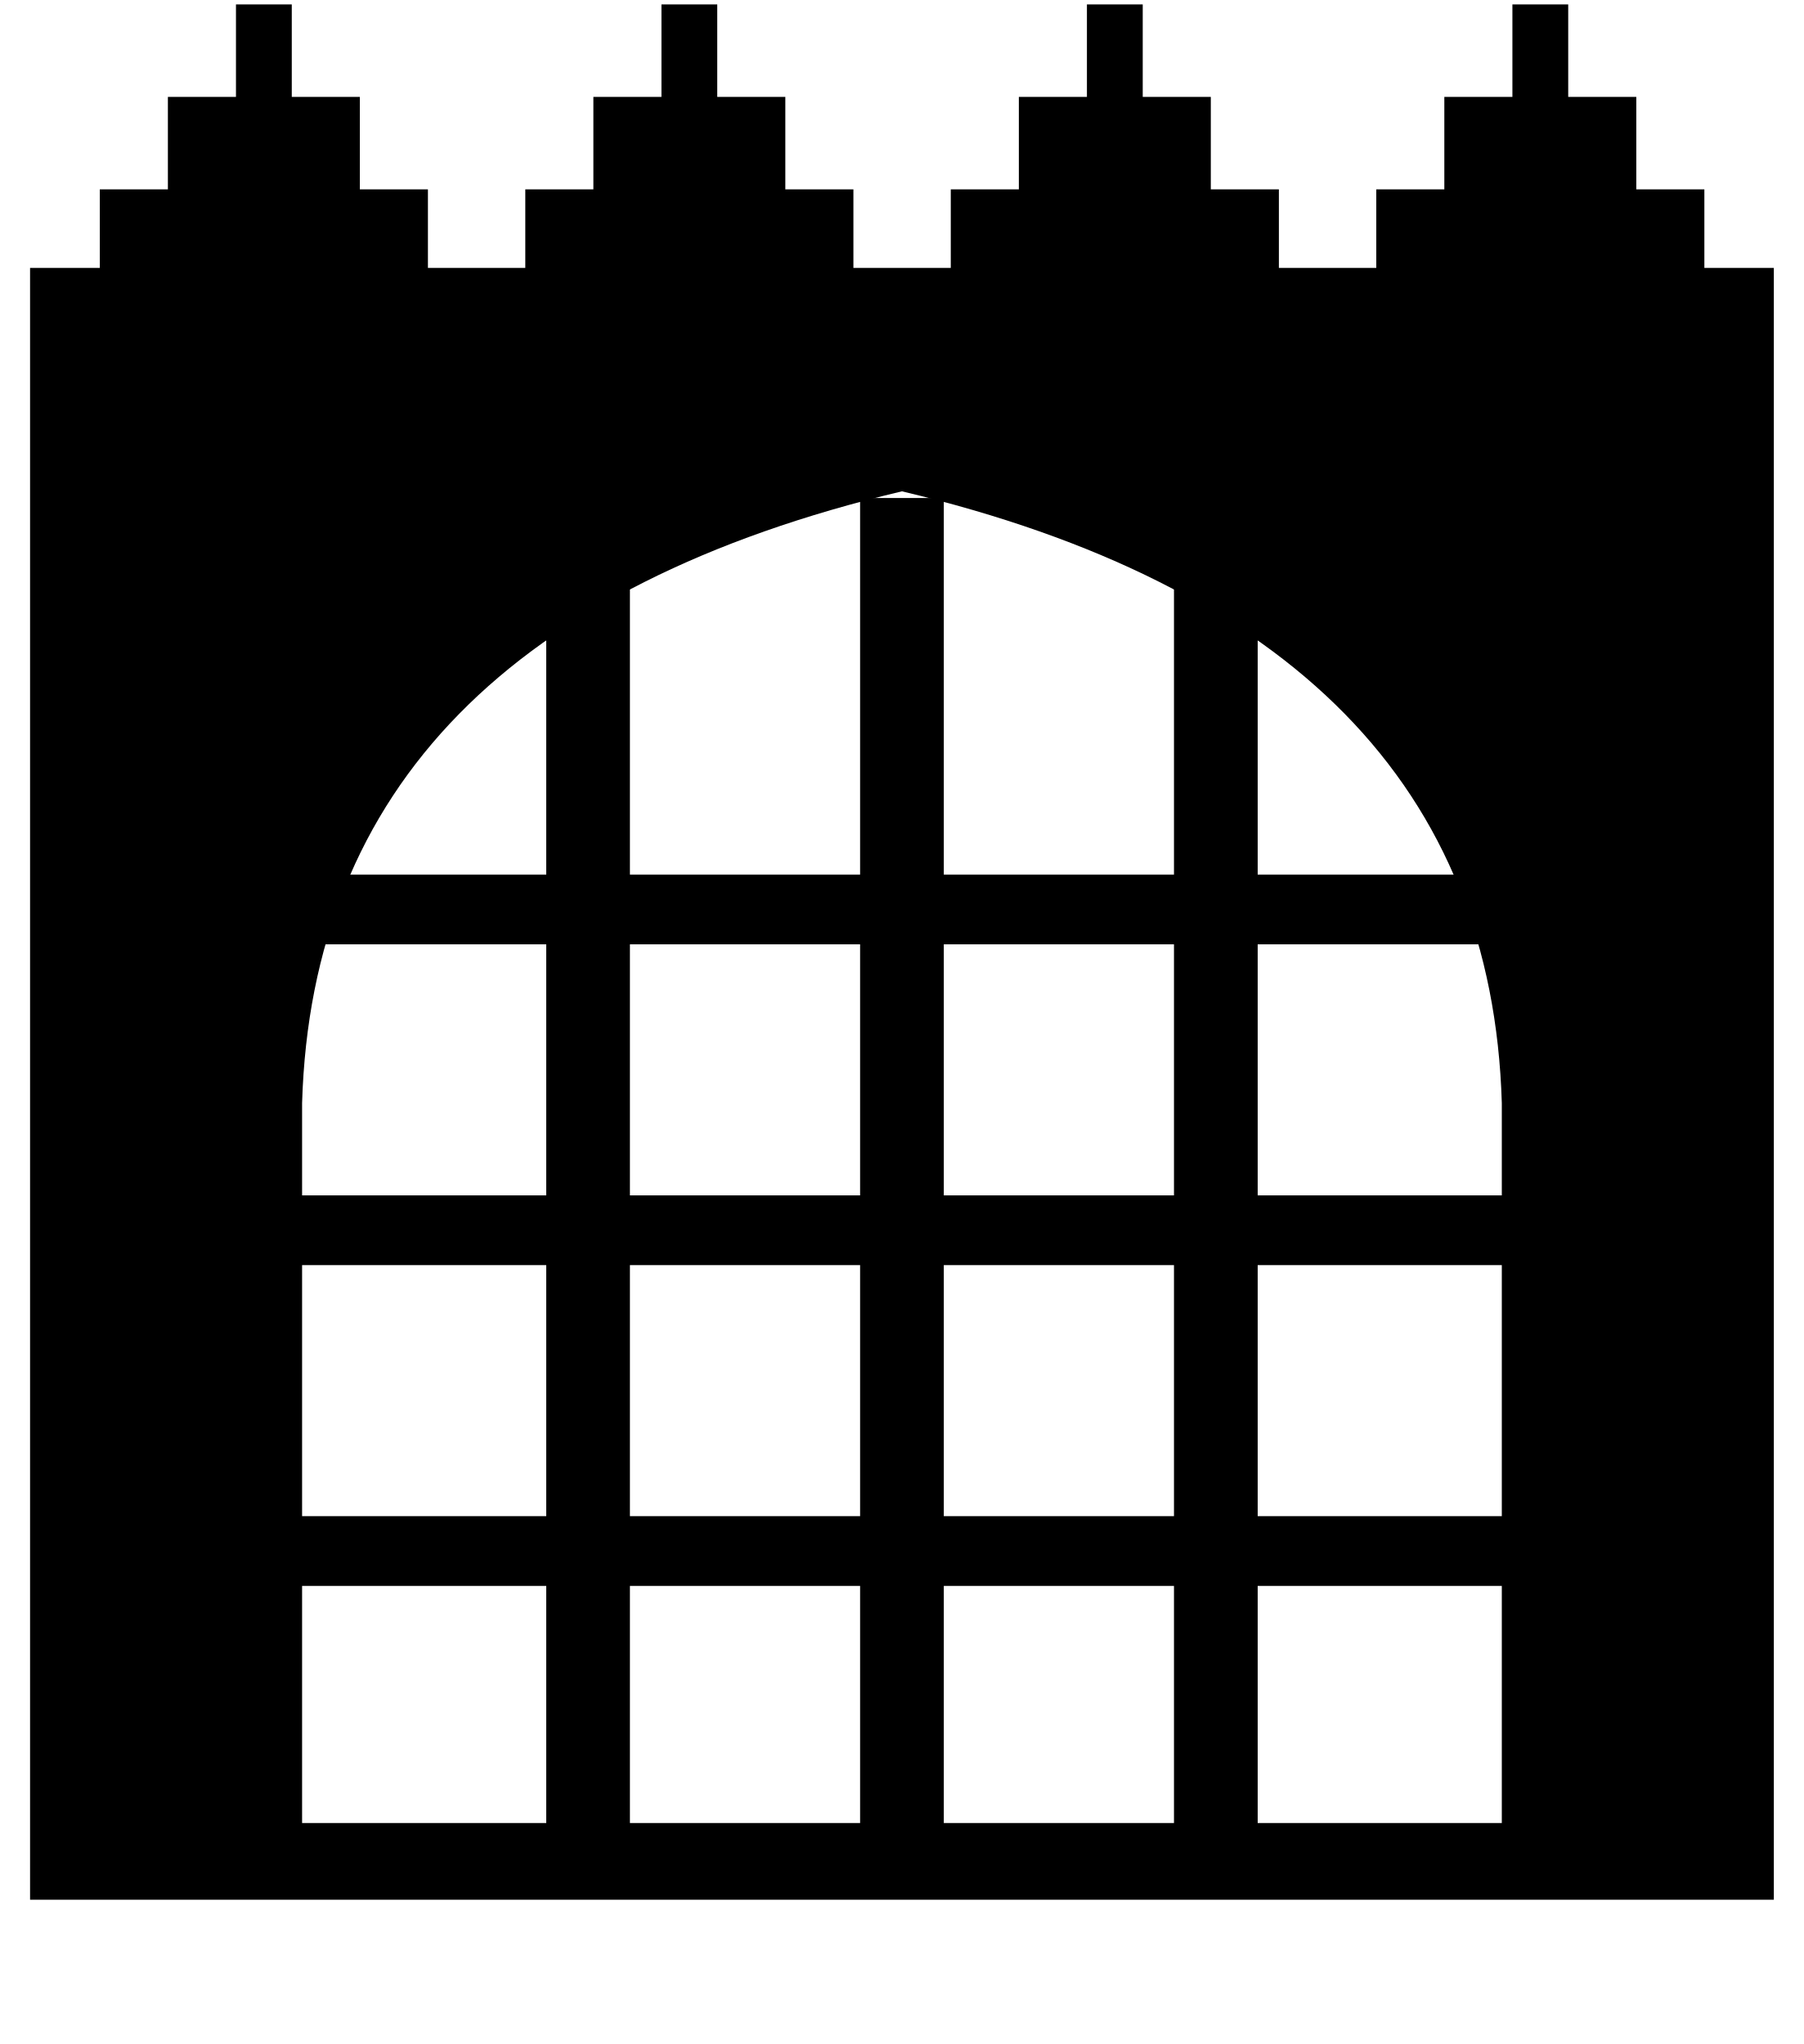
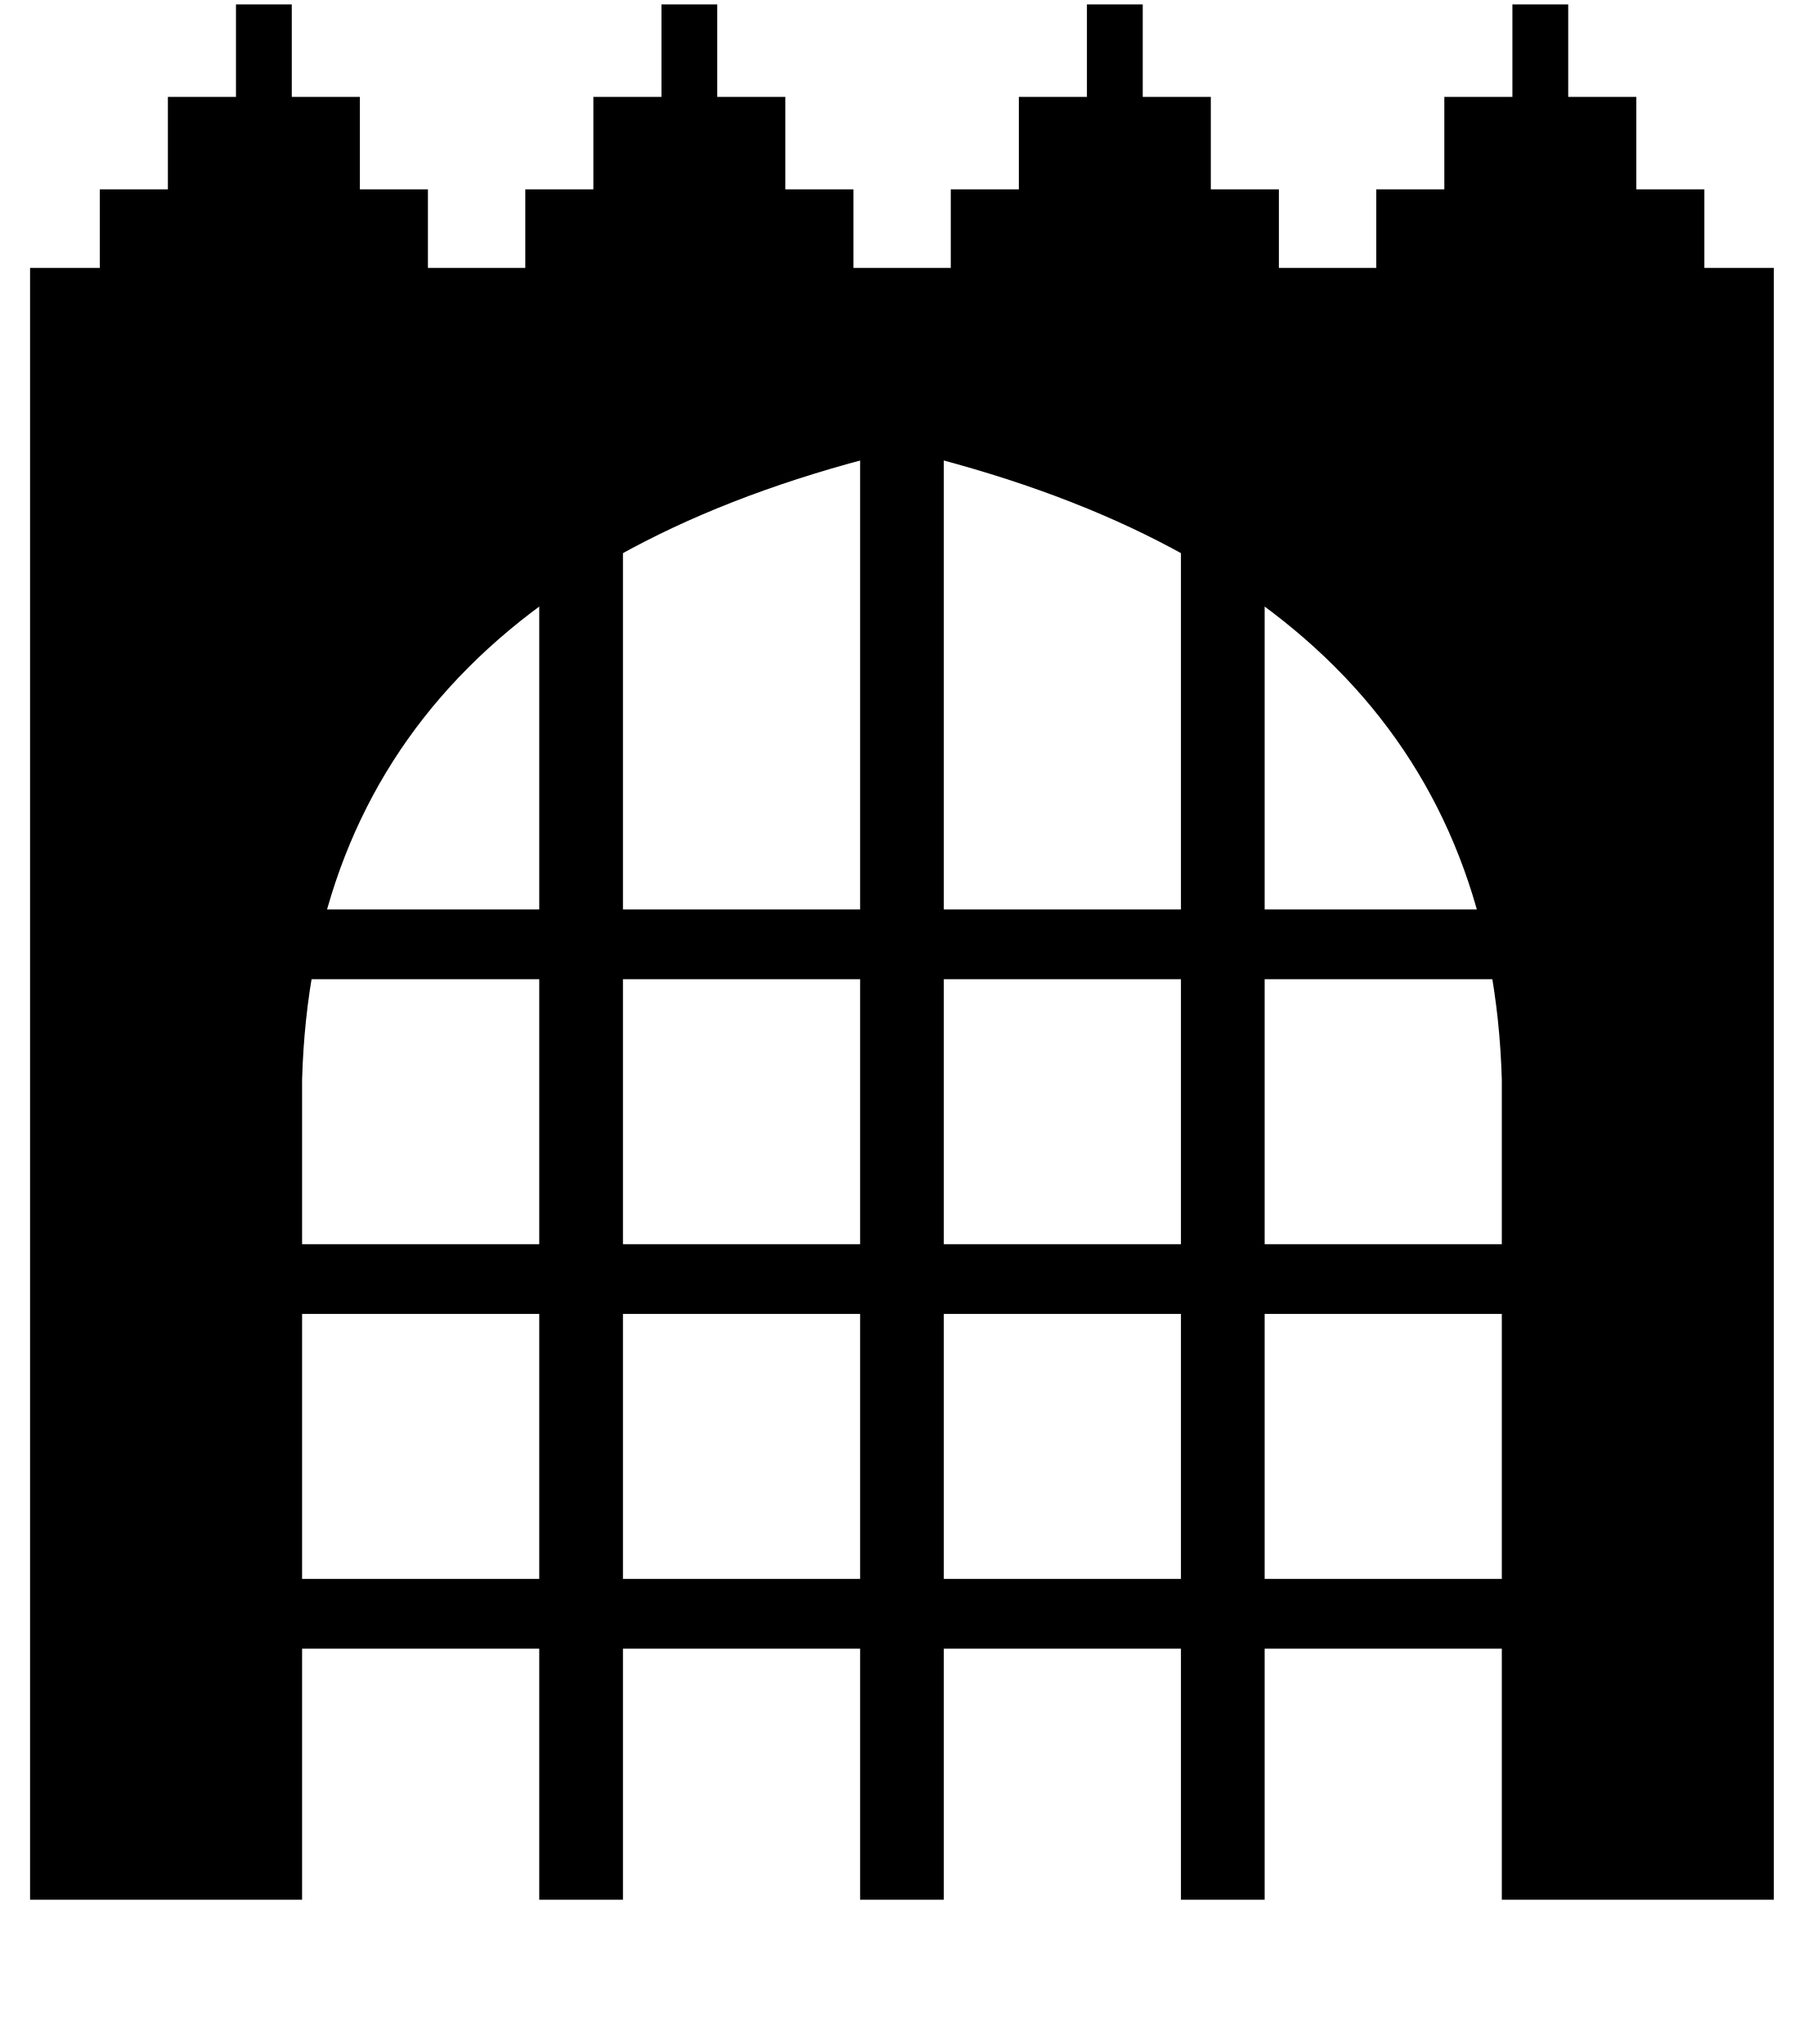
<svg xmlns="http://www.w3.org/2000/svg" viewBox="0 0 150 170">
  <g transform="translate(75,100) scale(1.16) translate(-75,-100)">
    <g fill="black">
-       <path fill-rule="evenodd" d="M12.5,33 H137.5 V150 H12.5 Z M32,144.5 V92.88 Q33,59.02 75,49.02 Q117,59.02 118,92.88 V144.5 Z" />
+       <path fill-rule="evenodd" d="M12.5,33 H137.5 V150 H118 V91.2 Q117,56.05 75,46.05 Q33,56.05 32,91.2 V150 H12.5 Z" />
      <path d="M17.50,34 v-6.63 h4.88 v-6.63 h4.88 v-6.63 h4.00 v6.63 h4.88 v6.63 h4.88 v6.63 Z M48.00,34 v-6.63 h4.88 v-6.63 h4.88 v-6.63 h4.00 v6.63 h4.88 v6.63 h4.88 v6.63 Z M78.50,34 v-6.63 h4.88 v-6.63 h4.88 v-6.63 h4.00 v6.63 h4.88 v6.63 h4.88 v6.63 Z M109.00,34 v-6.63 h4.88 v-6.63 h4.88 v-6.63 h4.00 v6.63 h4.88 v6.63 h4.88 v6.63 Z" />
+       <path d="M49,46 h6 v104 h-6 Z M72,46 h6 v104 h-6 Z M95,46 h6 v104 h-6 Z M27,79 h96 v5 h-96 Z M27,103 h96 v5 h-96 Z M27,127 h96 v5 h-96 Z" />
    </g>
-     <path d="M49.5,49.5 h6 v98 h-6 Z M72,49.5 h6 v98 h-6 Z M94.5,49.5 h6 v98 h-6 Z M30.5,76.5 h89 v5 h-89 Z M30.5,99.5 h89 v5 h-89 Z M30.5,122.5 h89 v5 h-89 Z" fill="black" />
  </g>
</svg>
